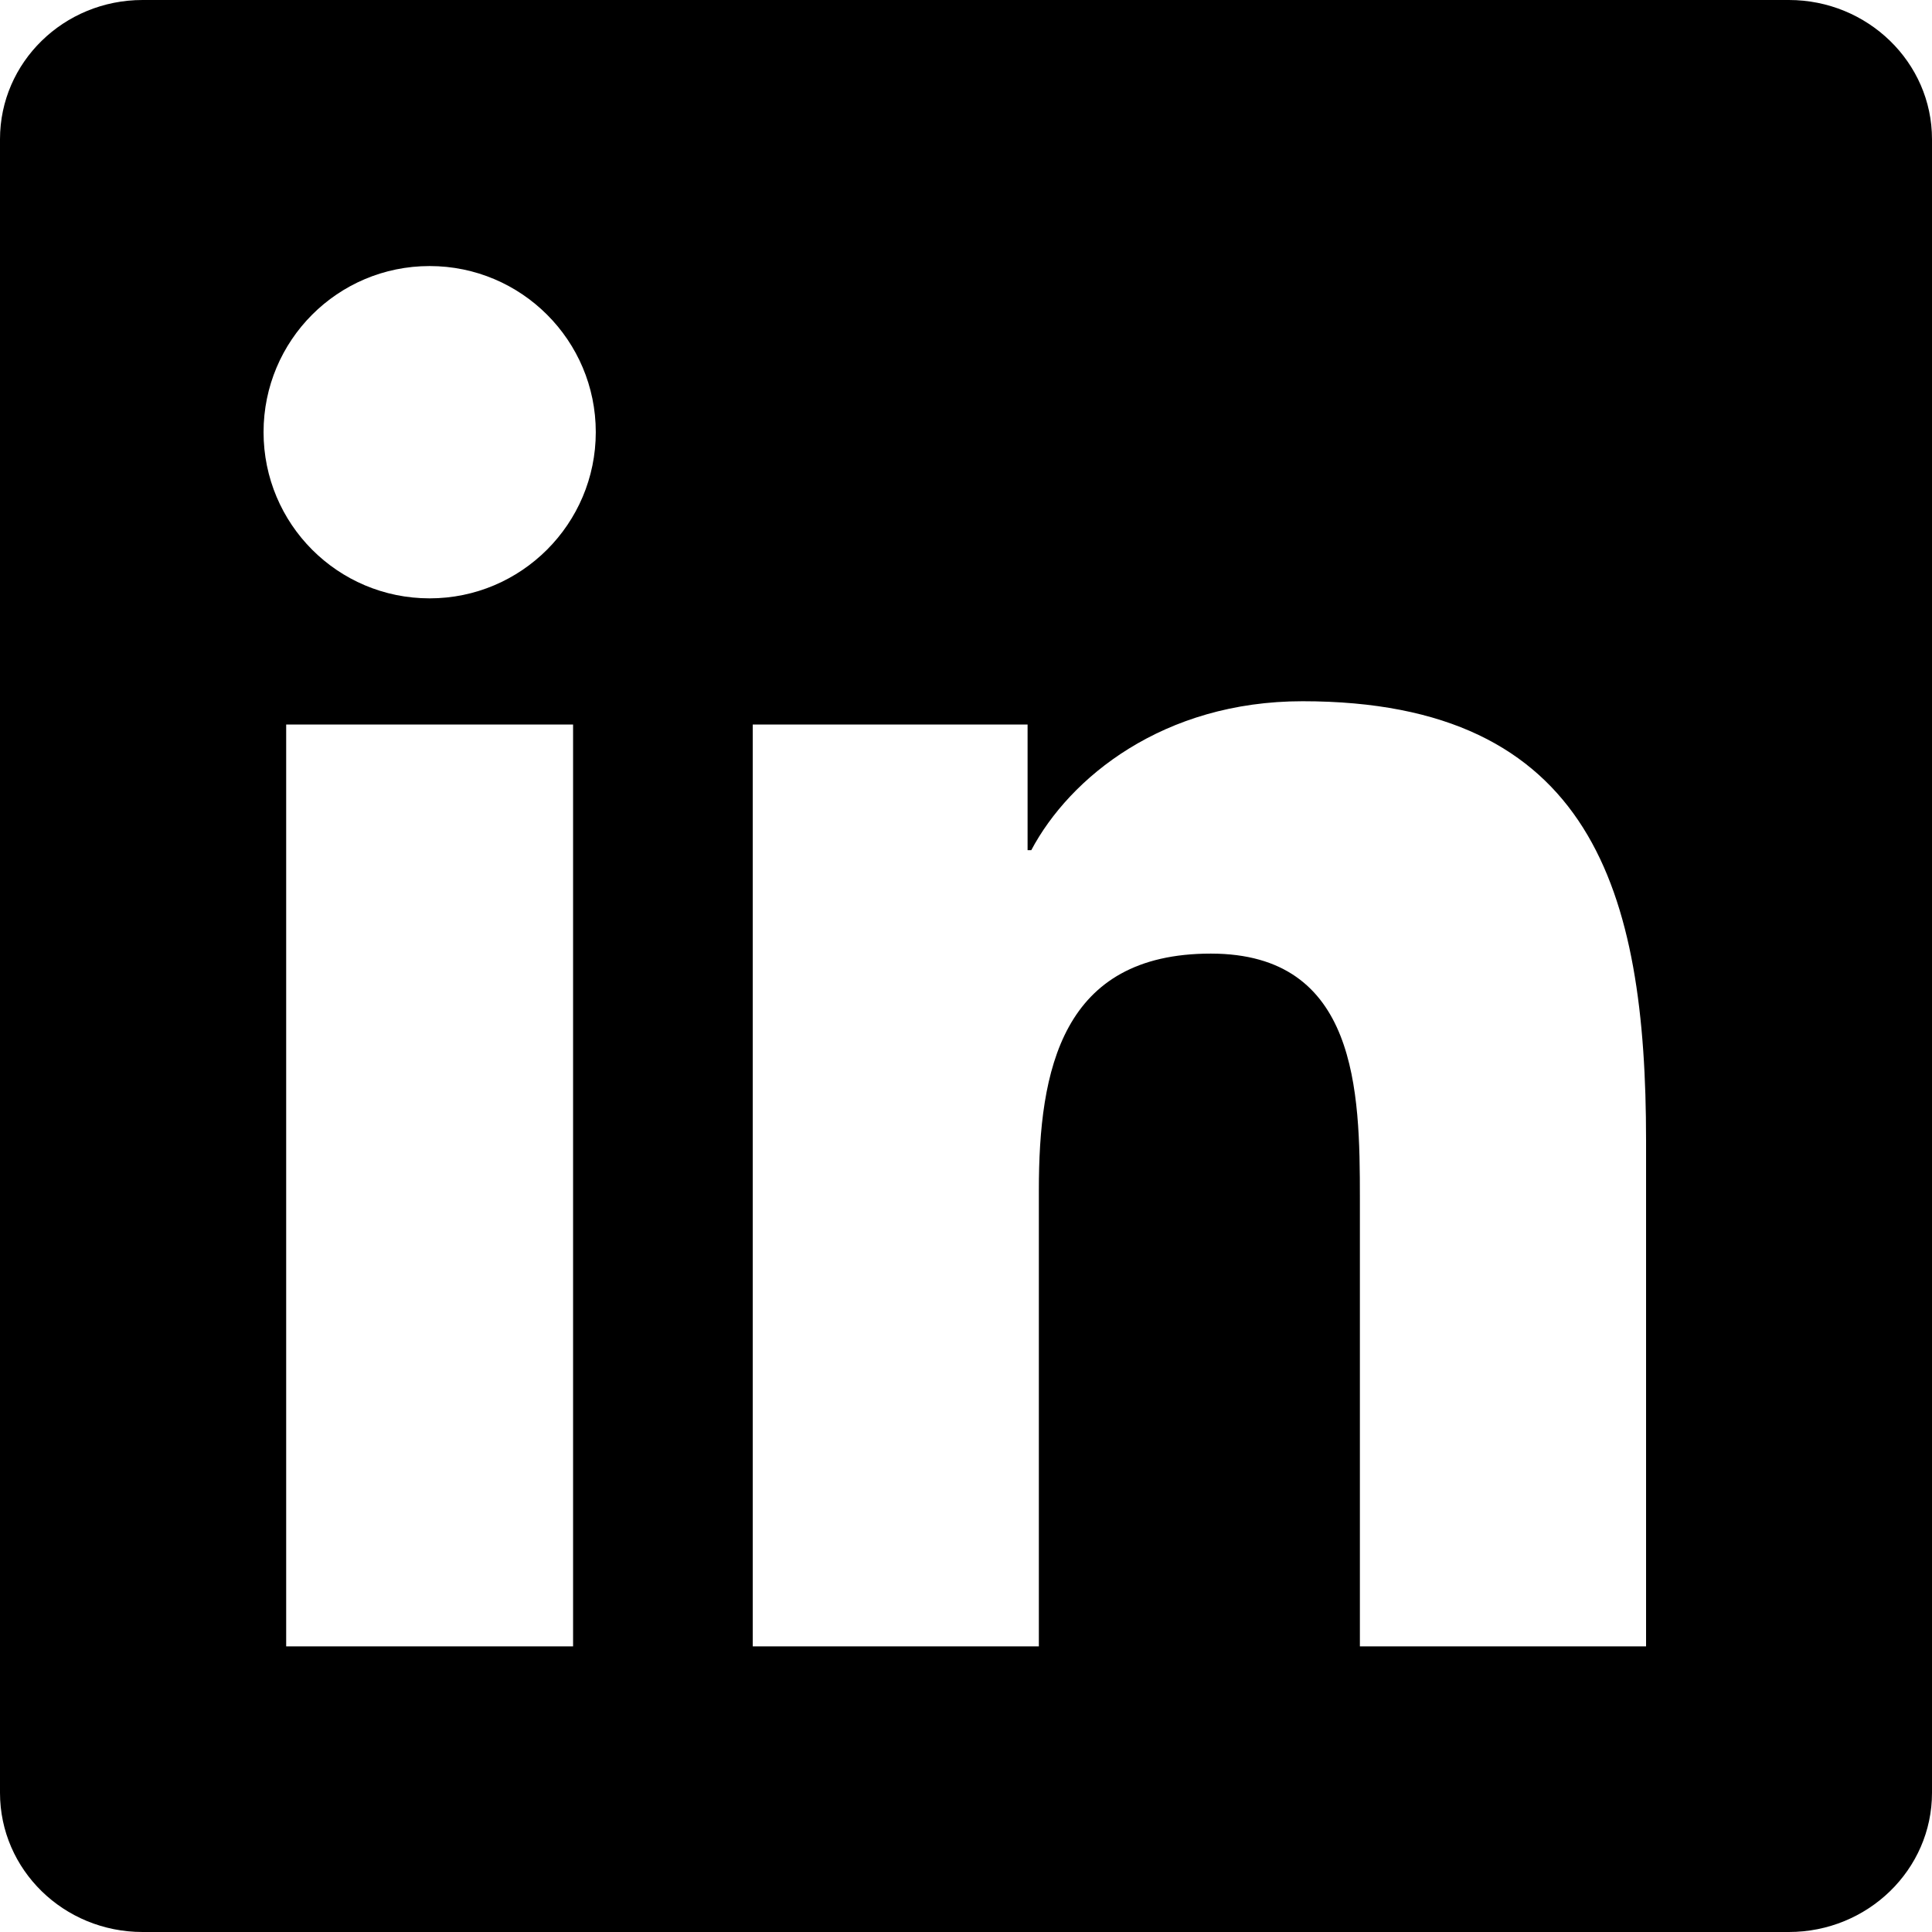
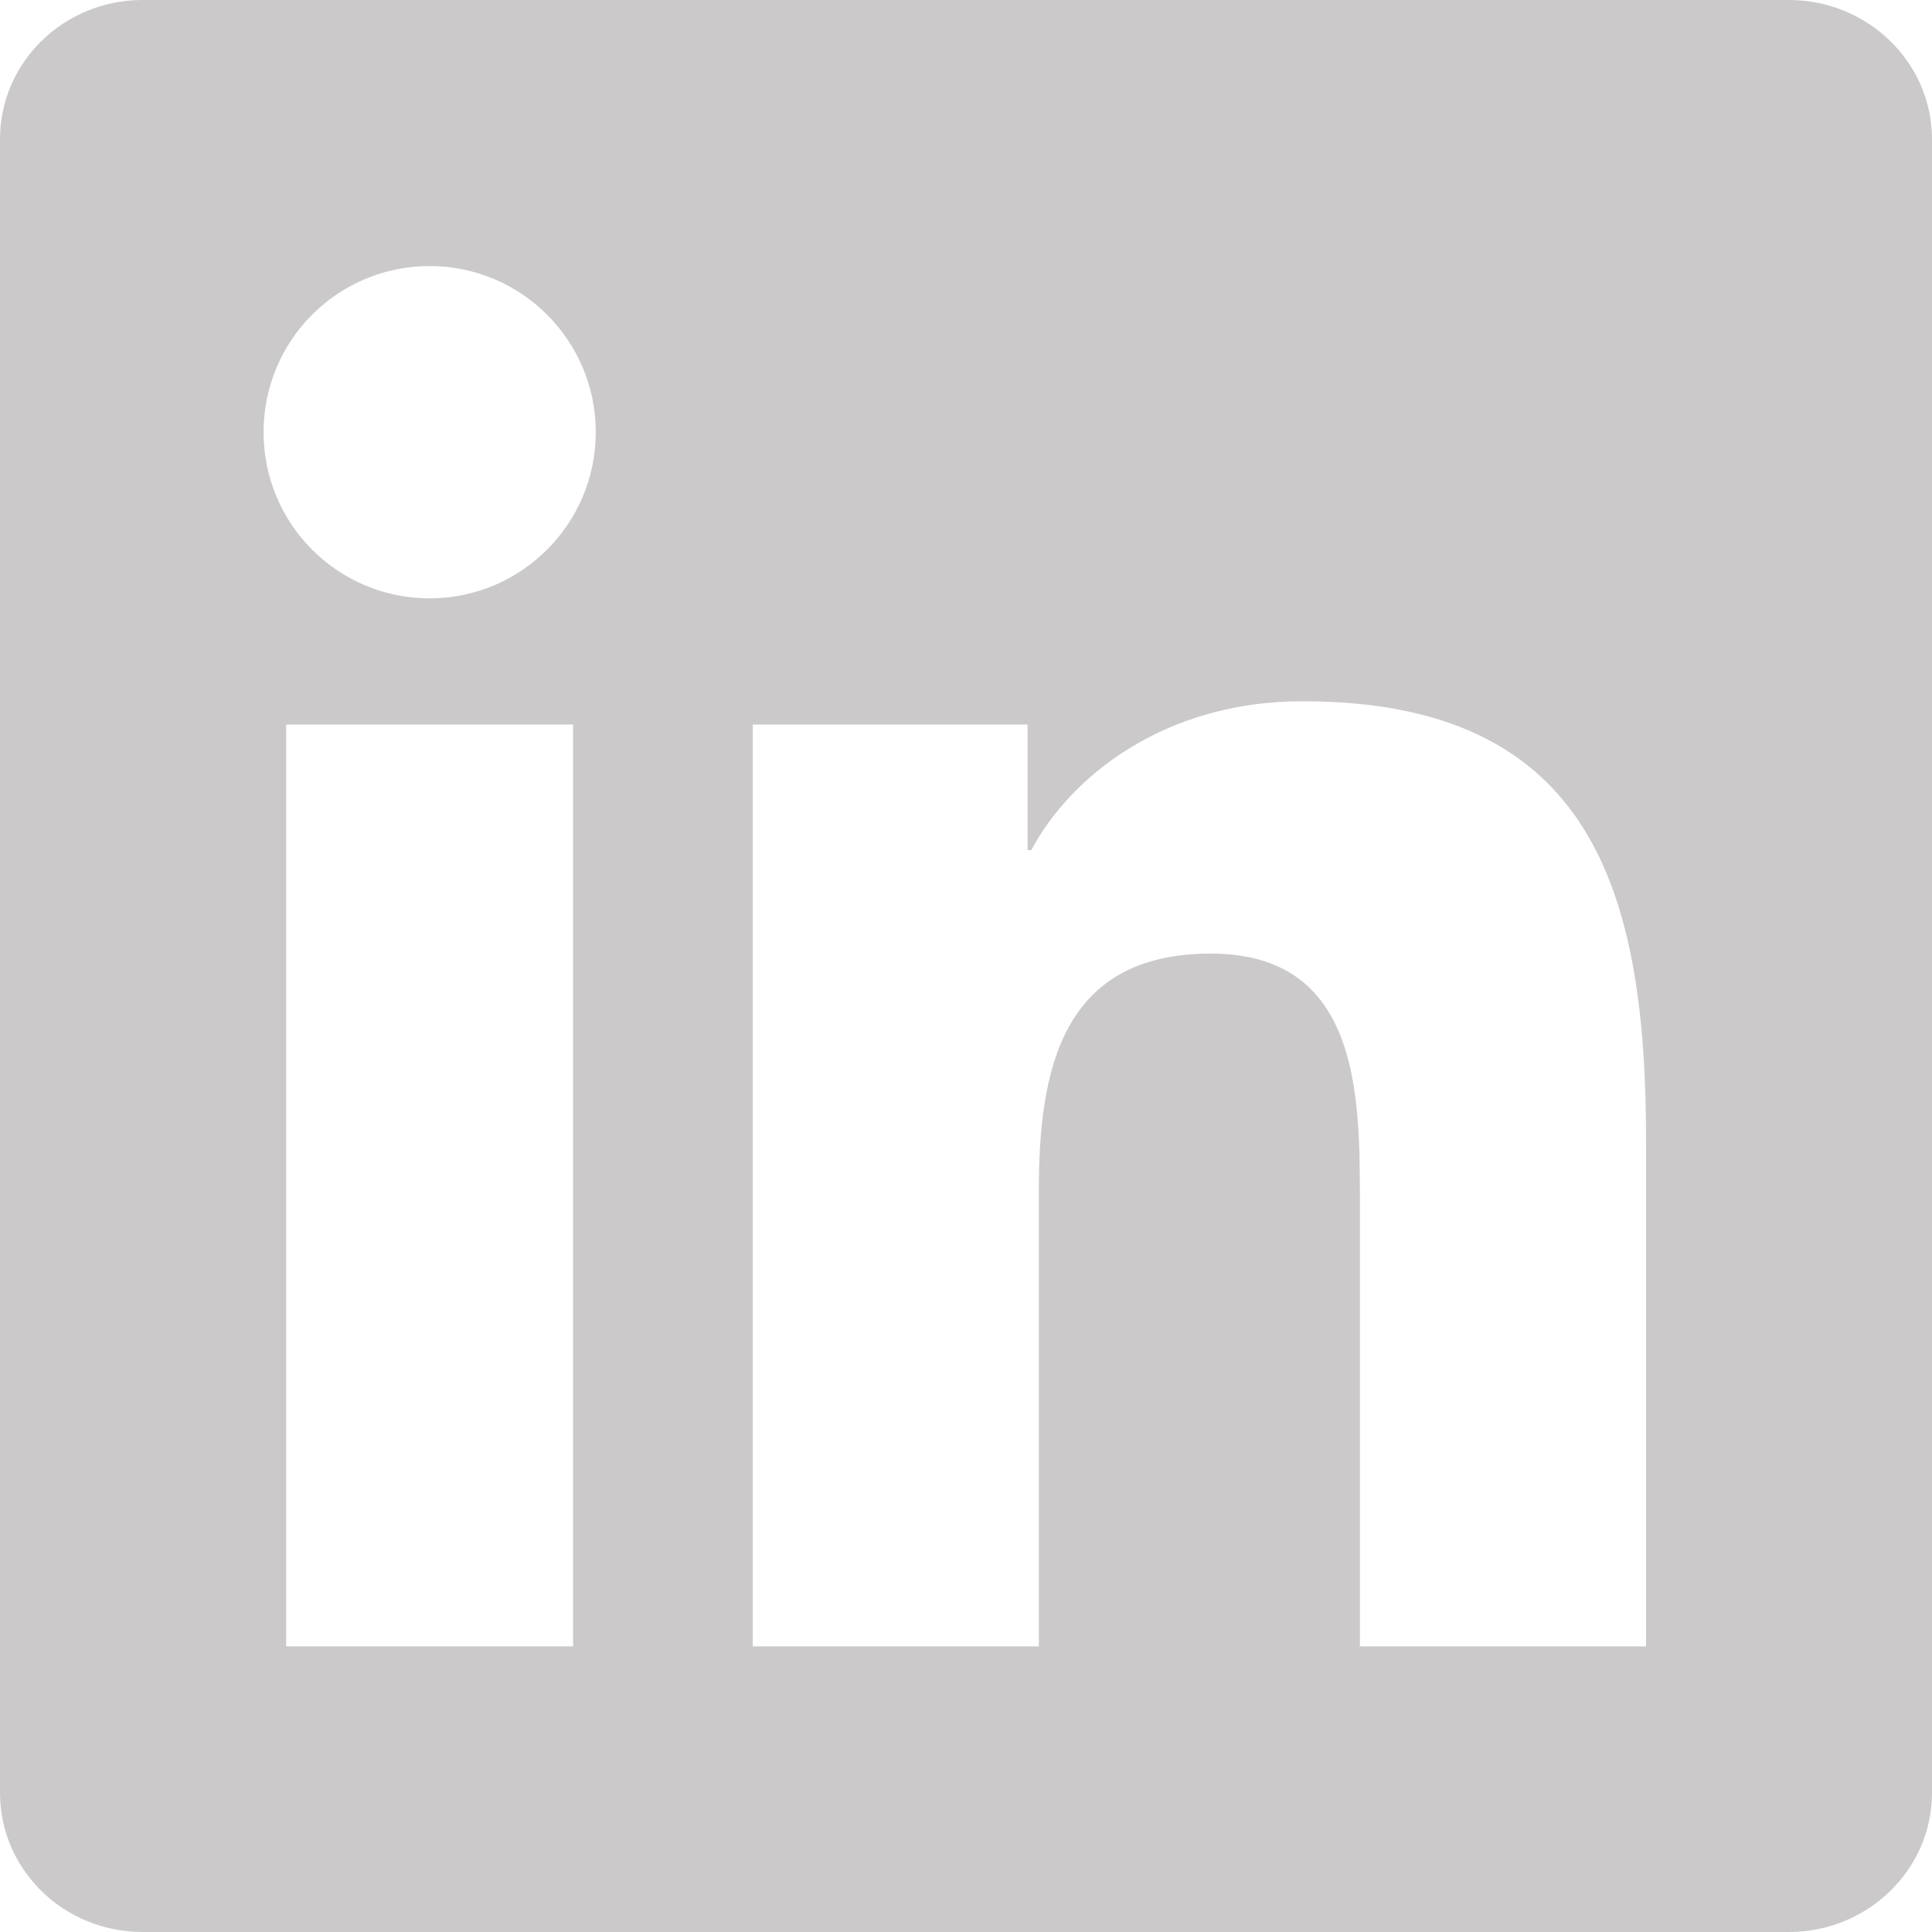
- <svg xmlns="http://www.w3.org/2000/svg" role="img" viewBox="0 0 24 24">
+ <svg xmlns="http://www.w3.org/2000/svg" fill="#cbc9c9" role="img" viewBox="0 0 24 24">
  <path d="M20.447 20.452h-3.554v-5.569c0-1.328-.027-3.037-1.852-3.037-1.853 0-2.136 1.445-2.136 2.939v5.667H9.351V9h3.414v1.561h.046c.477-.9 1.637-1.85 3.37-1.85 3.601 0 4.267 2.37 4.267 5.455v6.286zM5.337 7.433c-1.144 0-2.063-.926-2.063-2.065 0-1.138.92-2.063 2.063-2.063 1.14 0 2.064.925 2.064 2.063 0 1.139-.925 2.065-2.064 2.065zm1.782 13.019H3.555V9h3.564v11.452zM22.225 0H1.771C.792 0 0 .774 0 1.729v20.542C0 23.227.792 24 1.771 24h20.451C23.2 24 24 23.227 24 22.271V1.729C24 .774 23.2 0 22.222 0h.003z" />
</svg>
